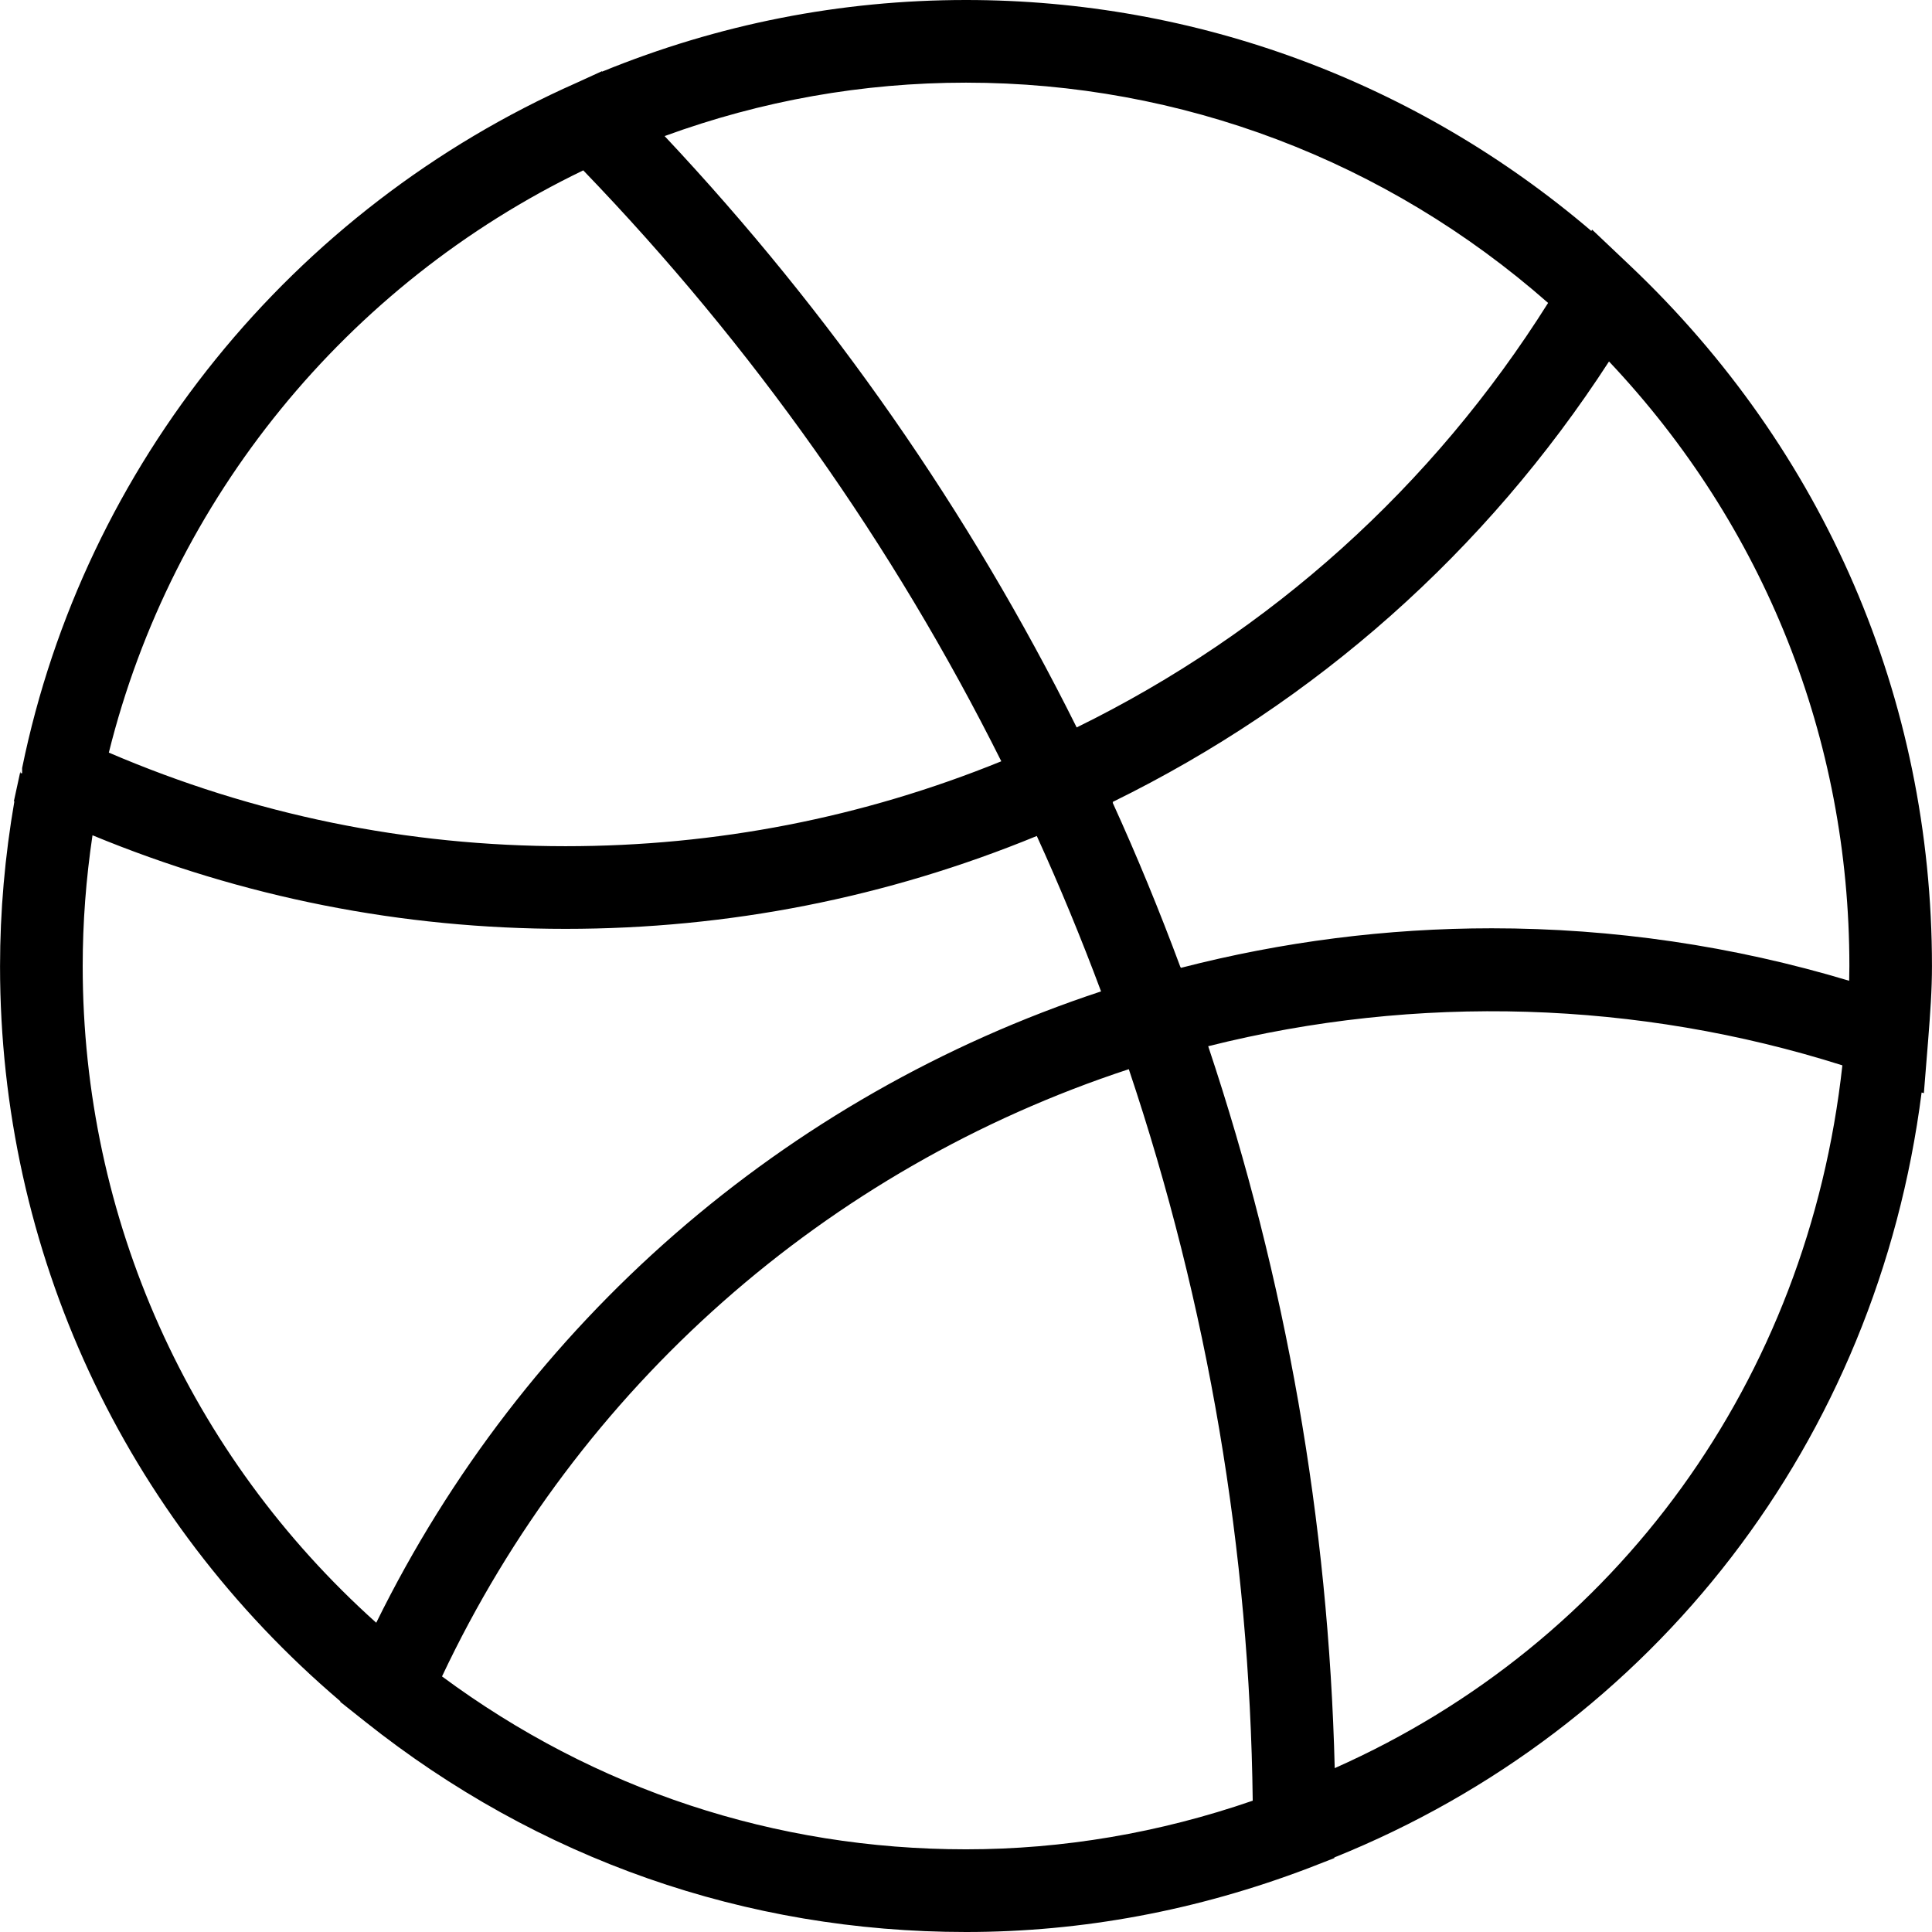
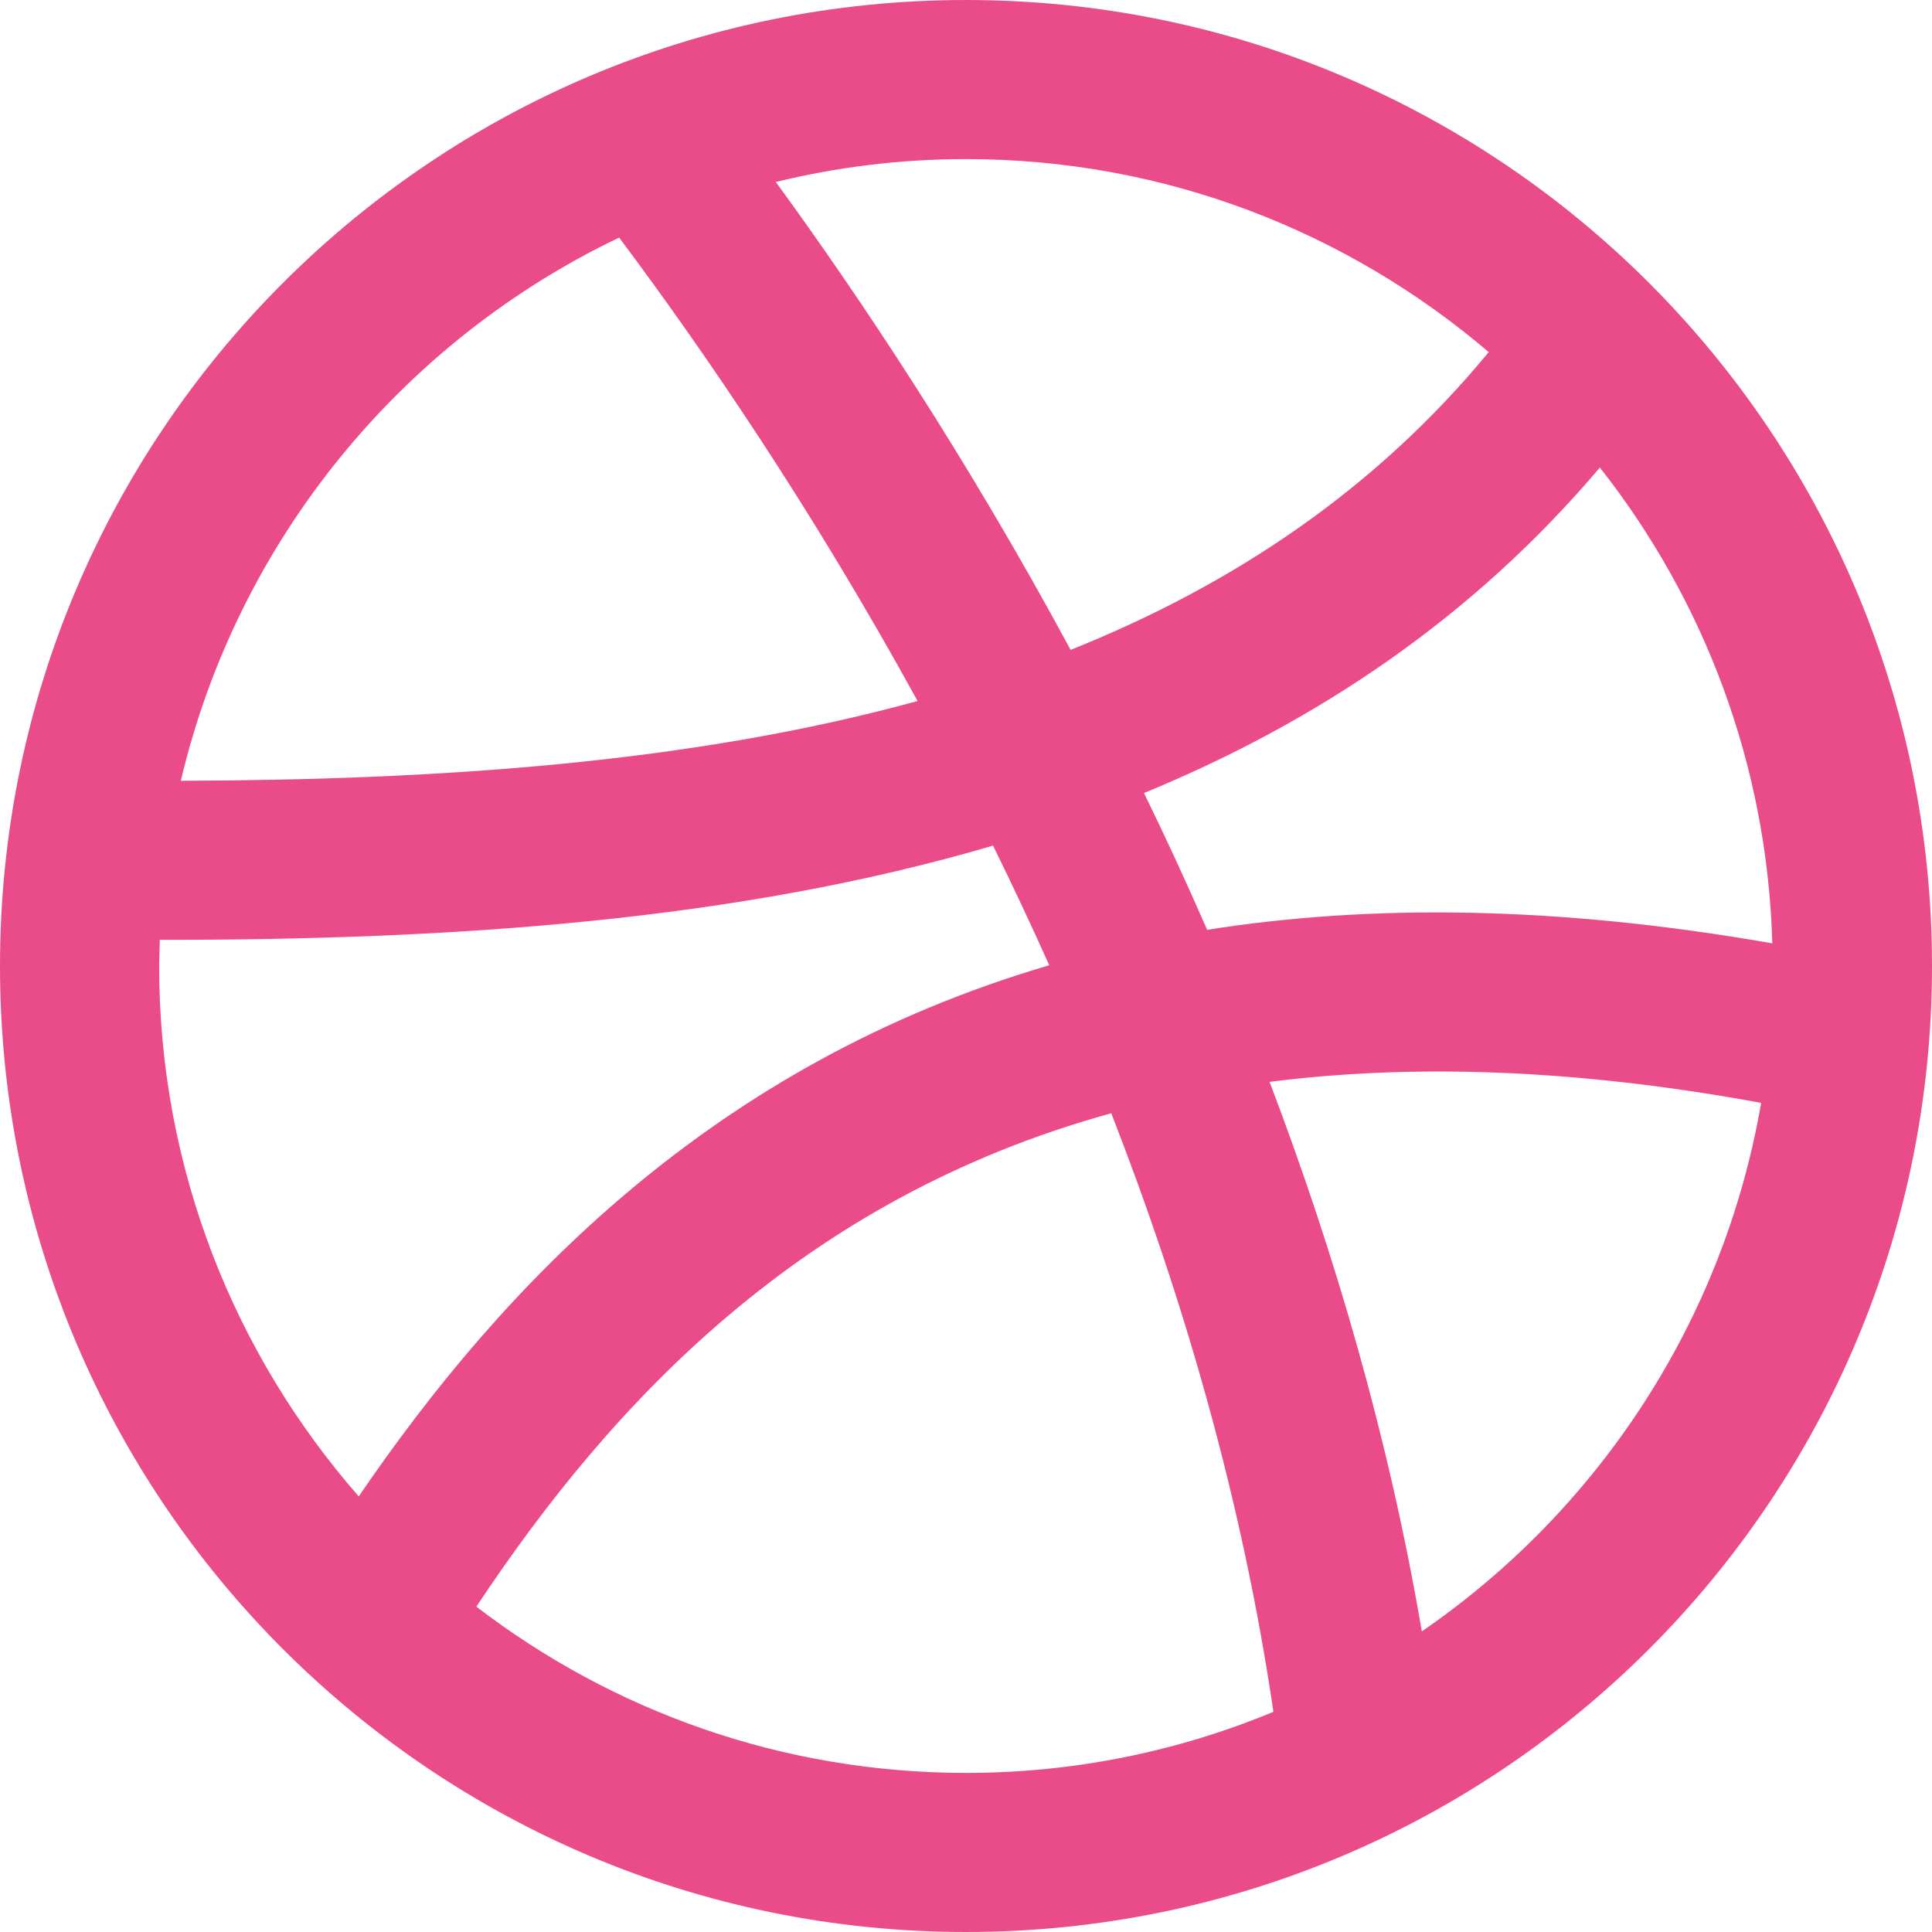
- <svg xmlns="http://www.w3.org/2000/svg" version="1.1" id="Layer_1" x="0px" y="0px" viewBox="0 0 512 512" style="enable-background:new 0 0 512 512;" xml:space="preserve">
+ <svg xmlns="http://www.w3.org/2000/svg" version="1.1" id="Layer_1" x="0px" y="0px" viewBox="0 0 291.32 291.32" style="enable-background:new 0 0 291.32 291.32;" xml:space="preserve">
  <g>
-     <g>
-       <path d="M431.908,70.315l-9.978-9.455l-0.206,0.347C375.361,21.659,317.04,0,256.002,0c-33.211,0-65.606,6.383-96.411,18.975    l-0.092-0.096l-6.709,3.07C77.399,55.32,22.291,123.207,5.862,203.544v1.364H5.433c-0.015,0-0.027-0.53-0.043-0.455l-1.727,7.945    l0.158-0.096c-2.519,14.554-3.81,29.189-3.81,43.792c0,75.444,32.77,145.914,90.198,194.771l-0.063,0.12l6.594,5.241    C142.571,492.721,197.645,512,256.002,512c30.811,0,61.217-5.693,90.711-16.902l6.896-2.688v-0.163    c84.883-34.19,143.853-110.479,155.637-202.726l0.601,0.179l1.143-14.172c0.556-7.123,1-13.092,1-19.52    C511.99,185.211,483.564,119.26,431.908,70.315z M256.002,21.905c57.011,0,111.432,20.689,154.261,58.376    c-30.582,48.616-73.471,87.25-124.933,112.497C256.82,135.542,220.161,82.937,176.13,36.061    C201.807,26.673,228.6,21.905,256.002,21.905z M154.572,45.148c44.864,46.57,82.081,99.184,110.783,156.6    c-36.75,14.942-75.54,22.504-115.479,22.504c-42.008,0-82.685-8.343-121.034-24.804C45.553,132.192,91.81,75.396,154.572,45.148z     M21.915,256.008c0-11.522,0.881-23.127,2.598-34.65c39.828,16.448,81.927,24.799,125.363,24.799    c43.211,0,85.164-8.284,124.886-24.611c6.052,13.268,11.749,27.039,17.029,41.185c-84.042,27.756-152.979,87.846-192.084,167.314    C50.103,385.566,21.915,322.901,21.915,256.008z M256.002,490.089c-50.517,0-98.344-15.82-138.864-45.822    c36.162-76.604,101.739-134.555,182.008-160.921c20.995,62.529,32.028,127.656,32.84,193.854    C307.203,485.758,281.679,490.089,256.002,490.089z M353.715,468.575c-1.625-65.294-12.878-129.52-33.529-191.314    c55.356-13.923,113.844-12.102,168.06,5.067C479.104,365.698,428.602,435.329,353.715,468.575z M490.046,259.912    c-30.724-9.231-62.523-13.905-94.718-13.905c-27.767,0-55.421,3.527-82.367,10.479l-0.055-0.158l-0.064,0.019    c-5.557-14.971-11.573-29.582-17.973-43.626l0.093-0.043l-0.078-0.16c53.821-26.39,98.916-66.417,131.52-116.725    c41.18,43.618,63.7,99.997,63.7,160.215C490.105,257.313,490.083,258.618,490.046,259.912z" />
-     </g>
+     <path style="fill:#EA4C89;" d="M145.66,0.001C65.21,0.001,0,65.22,0,145.661S65.21,291.32,145.66,291.32   s145.66-65.219,145.66-145.66S226.109,0.001,145.66,0.001z M241.239,70.5c15.658,19.883,25.245,44.717,26,71.746   c-32.682-5.726-60.867-5.899-85.22-2.039c-3.086-7.083-6.263-13.965-9.522-20.629C198.616,108.836,222.04,93.168,241.239,70.5z    M224.479,53.094c-17.151,20.82-38.682,35.149-63.043,44.9c-15.595-28.895-31.635-52.975-44.453-70.554   c9.204-2.249,18.79-3.45,28.668-3.45C175.72,23.98,203.231,34.968,224.479,53.094z M93.359,35.824   c12.39,16.541,28.877,40.502,45,69.88c-34.175,9.386-72.402,11.917-111.093,12.026C35.805,81.534,60.512,51.528,93.359,35.824z    M23.997,145.65l0.1-3.933h0.655c43.352,0,86.394-2.84,124.985-14.211c2.877,5.854,5.708,11.862,8.476,18.044   c-50.771,14.885-82.425,48.295-104.119,80.085C35.377,204.252,23.997,176.258,23.997,145.65z M71.828,242.26   c20.538-30.934,49.16-61.541,95.735-74.396c10.879,27.876,19.755,58.3,24.453,90.254c-14.293,5.936-29.942,9.213-46.347,9.213   C117.911,267.331,92.312,257.982,71.828,242.26z M214.393,245.993c-4.98-29.196-13.137-57.044-22.96-82.862   c21.285-2.704,45.755-2.048,74.122,3.168C259.884,199.271,240.93,227.758,214.393,245.993z" />
  </g>
  <g>
</g>
  <g>
</g>
  <g>
</g>
  <g>
</g>
  <g>
</g>
  <g>
</g>
  <g>
</g>
  <g>
</g>
  <g>
</g>
  <g>
</g>
  <g>
</g>
  <g>
</g>
  <g>
</g>
  <g>
</g>
  <g>
</g>
</svg>
